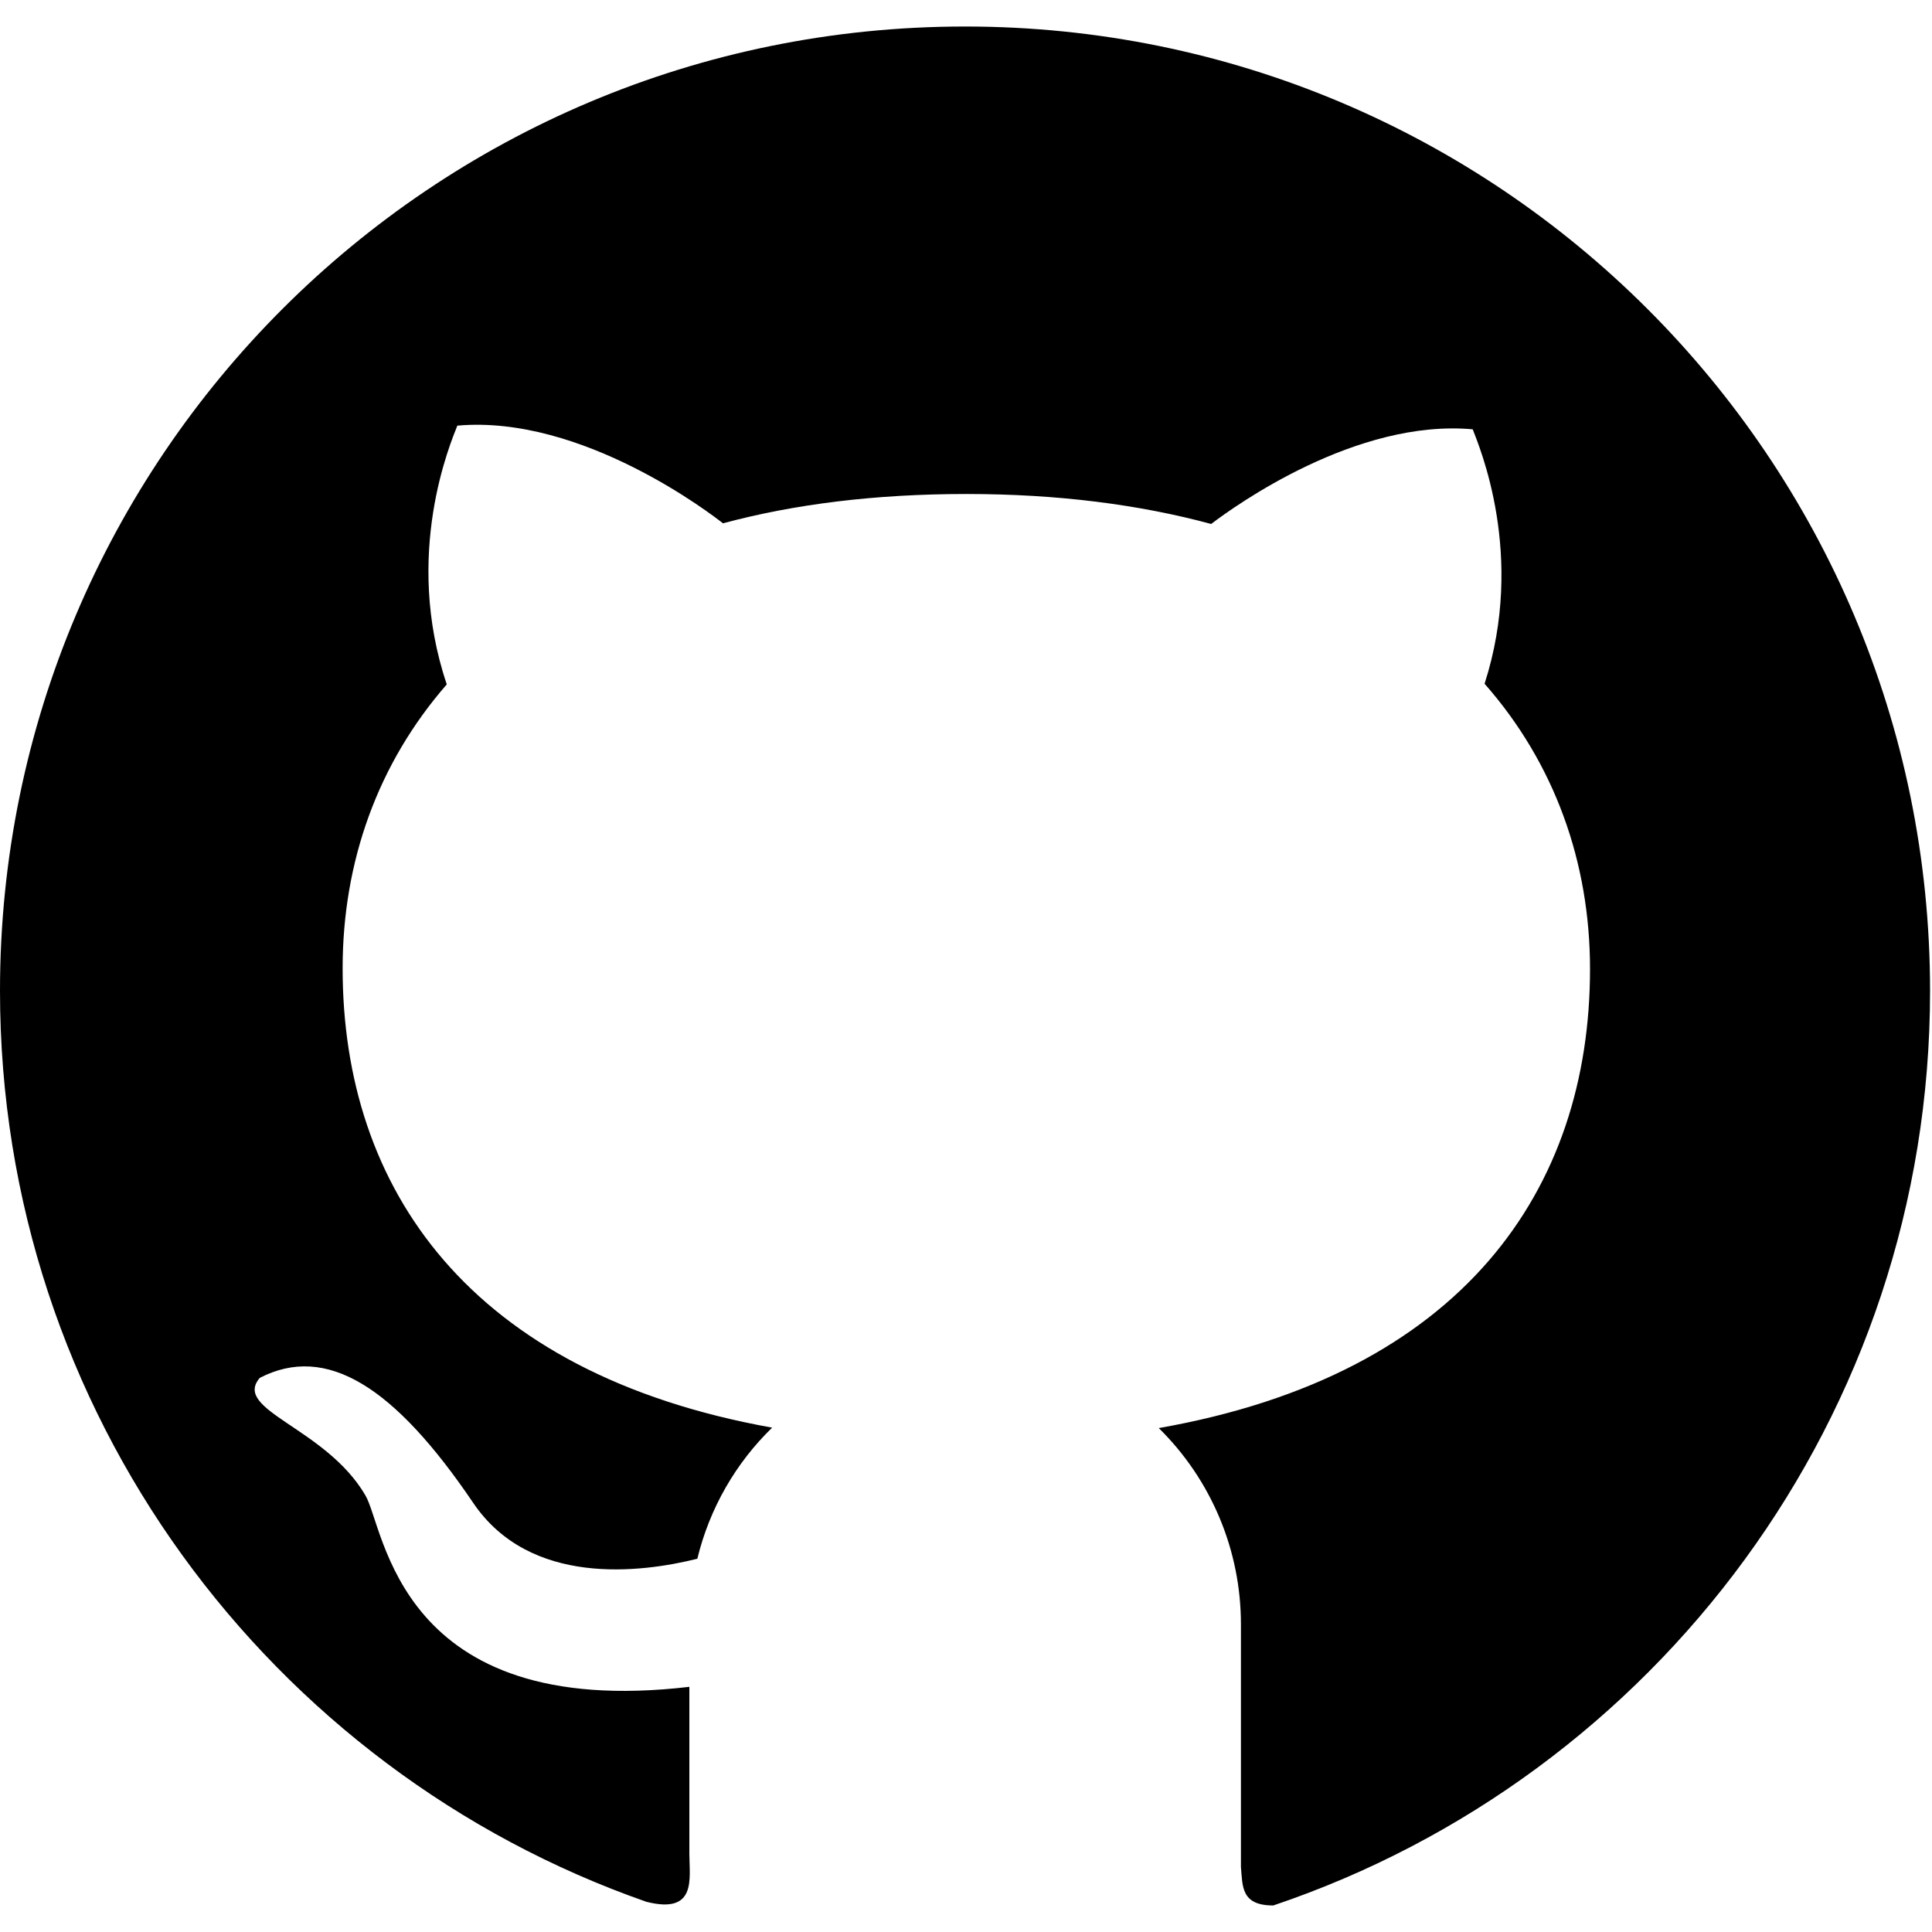
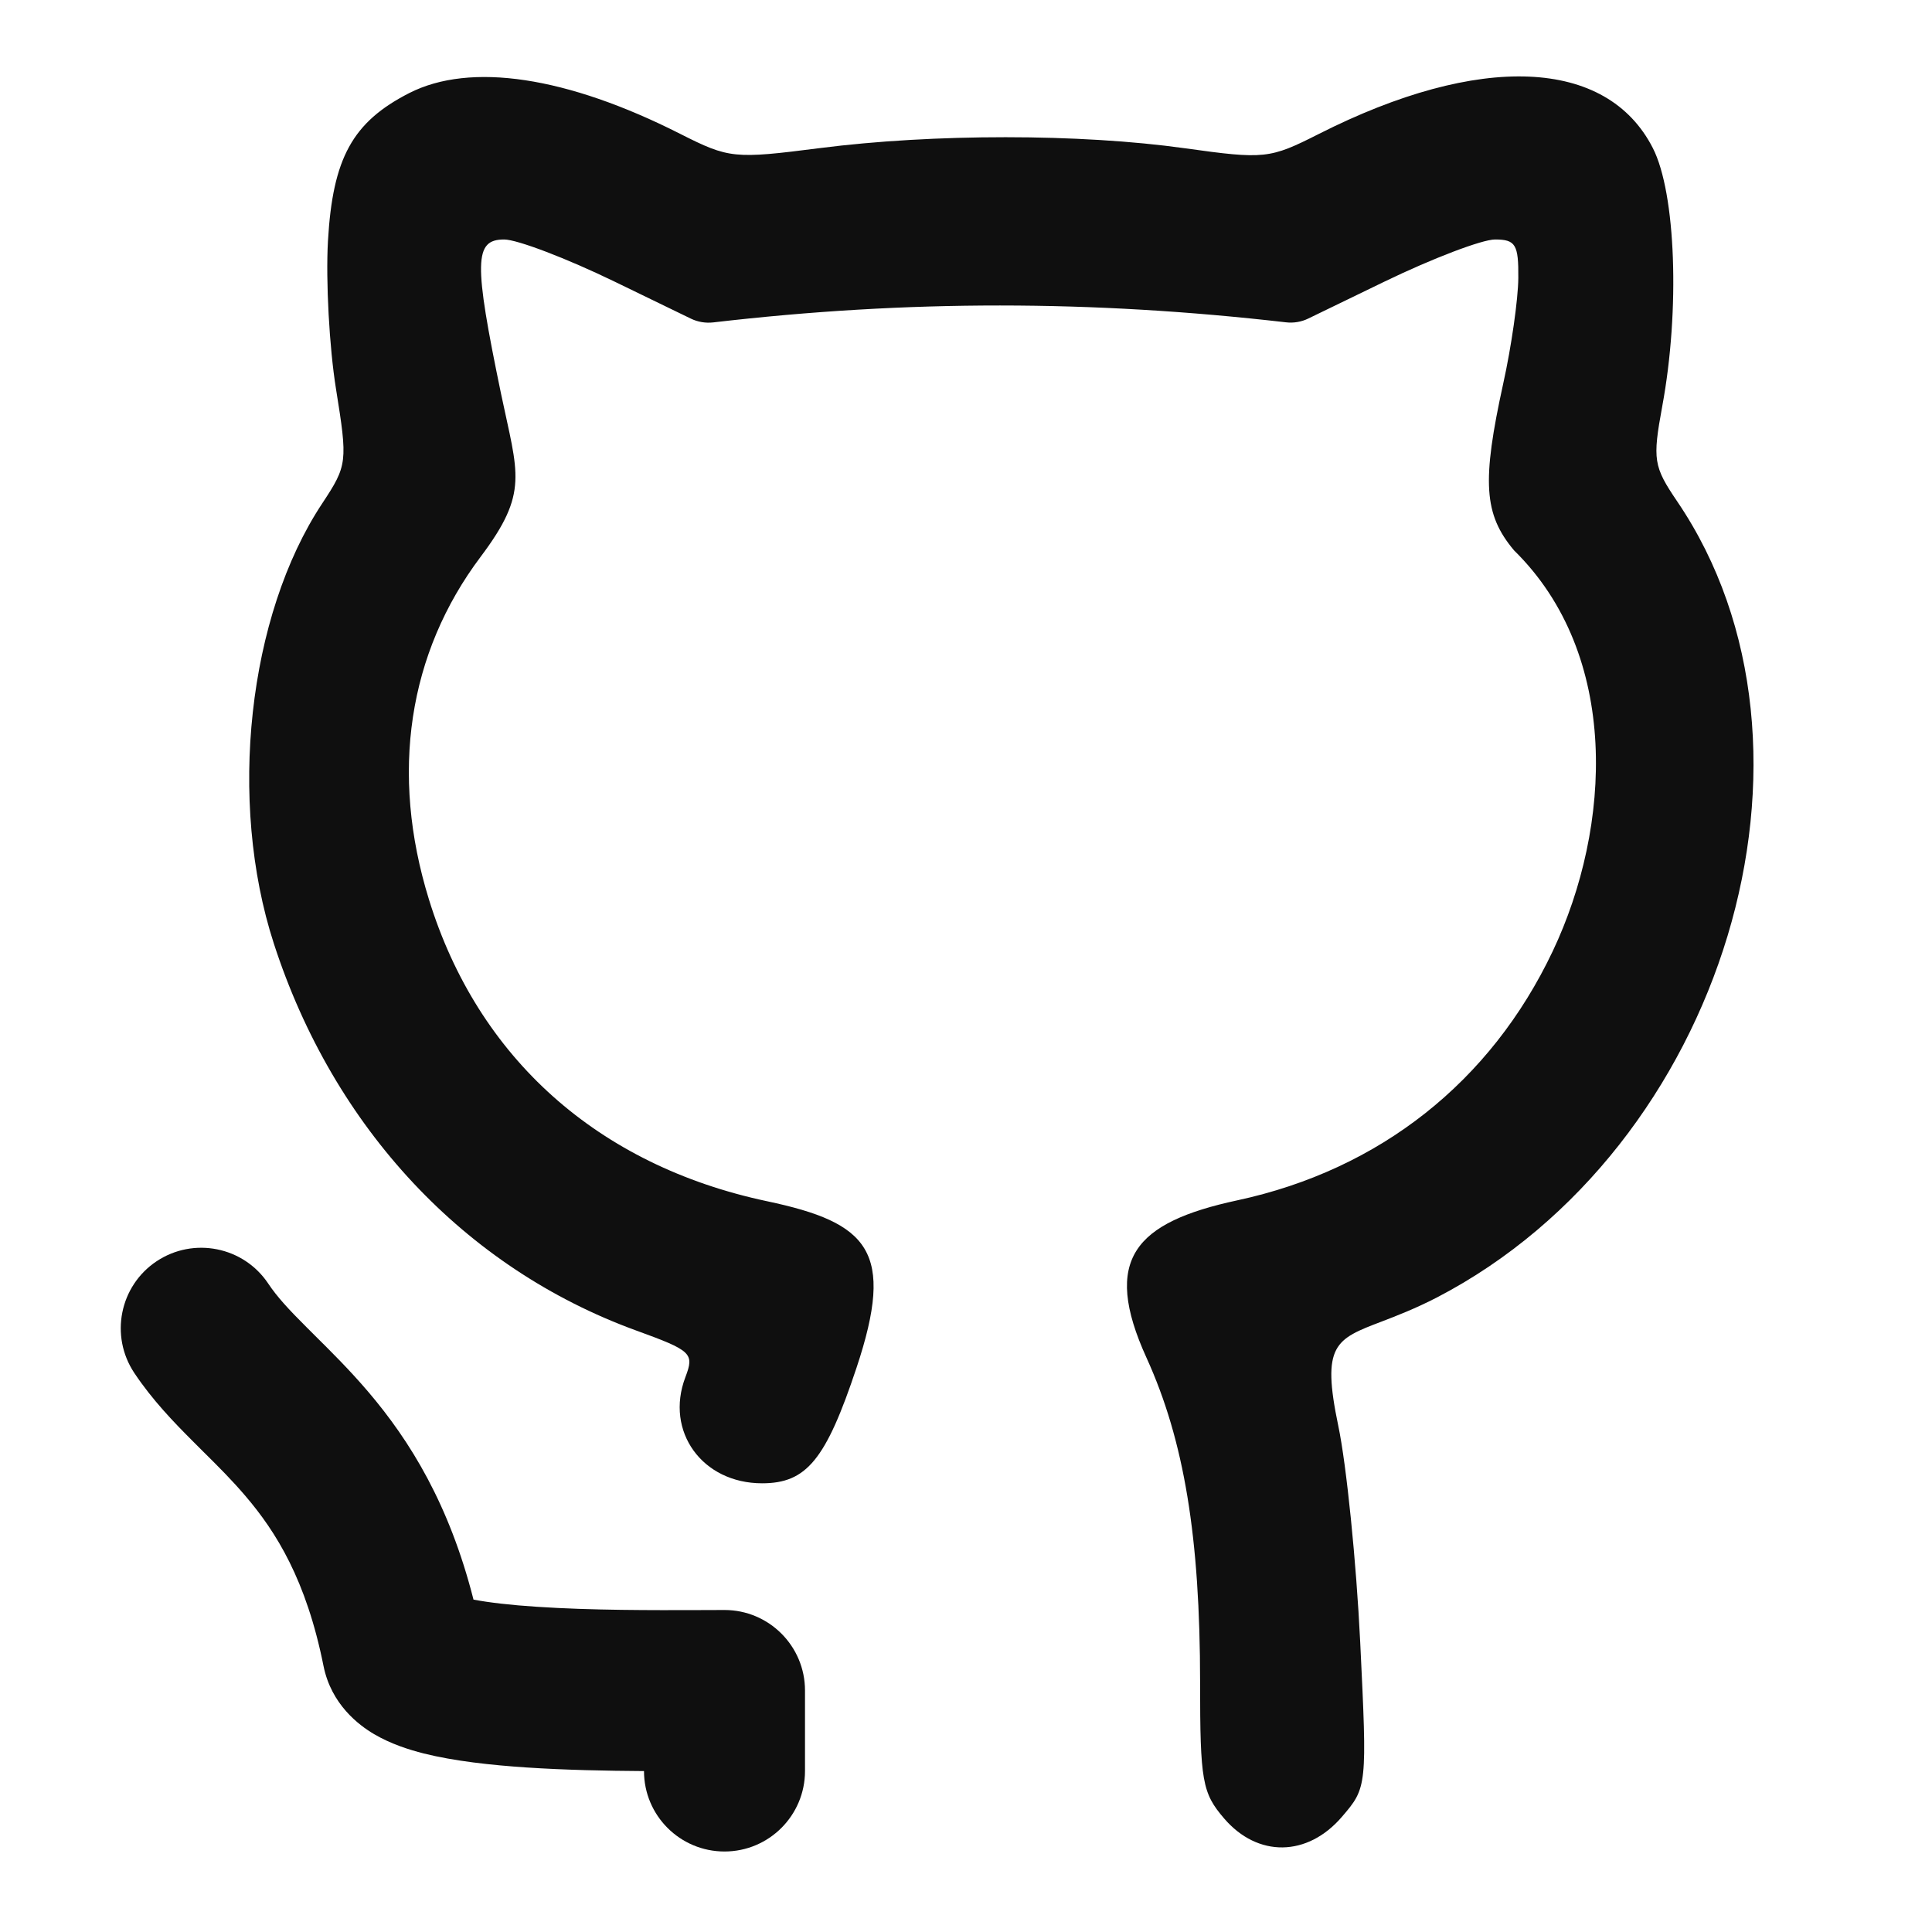
- <svg xmlns="http://www.w3.org/2000/svg" t="1581238998885" class="icon" viewBox="0 0 1024 1024" version="1.1" p-id="4187" width="200" height="200">
-   <defs>
-     <style type="text/css" />
-   </defs>
-   <path d="M511.543 14.057C228.914 13.943 0 242.743 0 525.143 0 748.457 143.2 938.286 342.629 1008c26.857 6.743 22.743-12.343 22.743-25.371v-88.571c-155.086 18.171-161.371-84.457-171.771-101.6C172.571 756.571 122.857 747.429 137.714 730.286c35.314-18.171 71.314 4.571 113.029 66.171 30.171 44.686 89.029 37.143 118.857 29.714 6.514-26.857 20.457-50.857 39.657-69.486-160.686-28.8-227.657-126.857-227.657-243.429 0-56.571 18.629-108.571 55.2-150.514-23.314-69.143 2.171-128.343 5.6-137.143 66.4-5.943 135.429 47.543 140.8 51.771 37.714-10.171 80.8-15.543 129.029-15.543 48.457 0 91.657 5.6 129.714 15.886 12.914-9.829 76.914-55.771 138.629-50.171 3.314 8.8 28.229 66.629 6.286 134.857 37.029 42.057 55.886 94.514 55.886 151.2 0 116.8-67.429 214.971-228.571 243.314a145.714 145.714 0 0 1 43.543 104v128.571c0.914 10.286 0 20.457 17.143 20.457 202.4-68.229 348.114-259.429 348.114-484.686 0-282.514-229.029-511.2-511.429-511.2z" p-id="4188" />
+ <svg xmlns="http://www.w3.org/2000/svg" width="800px" height="800px" viewBox="0 0 24 24" fill="none">
+   <path d="M4.074 2.994C4.133 1.964 4.379 1.516 5.084 1.156C5.844 0.769 7.041 0.949 8.45 1.663C9.057 1.97 9.119 1.976 10.182 1.84C11.596 1.659 13.416 1.659 14.721 1.842C15.708 1.98 15.773 1.973 16.381 1.665C18.381 0.652 19.96 0.718 20.532 1.839C20.818 2.398 20.871 3.85 20.649 5.047C20.527 5.711 20.54 5.794 20.835 6.229C22.915 9.294 21.416 14.262 17.853 16.116C17.58 16.257 17.35 16.345 17.163 16.417C16.588 16.636 16.413 16.703 16.625 17.714C16.727 18.2 16.849 19.409 16.897 20.4C16.984 22.192 16.983 22.205 16.669 22.57C16.241 23.068 15.624 23.076 15.207 22.59C14.934 22.273 14.908 22.124 14.908 20.901C14.908 19.095 14.71 17.895 14.242 16.866C13.685 15.642 14.098 15.185 15.37 14.911C17.138 14.531 18.519 13.44 19.289 11.815C20.021 10.27 20.131 8.135 18.808 6.837C18.432 6.389 18.406 5.984 18.674 4.763C18.775 4.307 18.859 3.718 18.861 3.454C18.865 3.038 18.827 2.975 18.572 2.975C18.41 2.975 17.792 3.211 17.199 3.498L16.252 3.957C16.166 3.999 16.07 4.015 15.975 4.004C13.568 3.727 11.28 3.723 8.861 4.005C8.765 4.016 8.669 4 8.582 3.958L7.636 3.499C7.043 3.211 6.425 2.975 6.263 2.975C5.889 2.975 5.884 3.251 6.224 4.891C6.433 5.892 6.573 6.115 5.971 6.916C5.069 8.116 4.844 9.606 5.328 11.172C5.937 13.145 7.429 14.477 9.528 14.922C10.793 15.19 11.123 15.54 10.64 16.991C10.26 18.132 10.02 18.426 9.467 18.426C8.724 18.426 8.258 17.782 8.514 17.108C8.627 16.811 8.594 16.779 7.897 16.526C5.771 15.75 4.145 14.013 3.402 11.722C2.827 9.952 3.08 7.647 4.002 6.255C4.316 5.78 4.32 5.74 4.174 4.832C4.091 4.318 4.046 3.491 4.074 2.994Z" fill="#0F0F0F" />
+   <path d="M3.332 15.945C3.026 15.486 2.405 15.362 1.945 15.668C1.486 15.974 1.362 16.595 1.668 17.055C1.894 17.394 2.165 17.673 2.394 17.902C2.437 17.945 2.478 17.986 2.518 18.026C2.711 18.217 2.881 18.386 3.051 18.586C3.429 19.029 3.805 19.626 4.019 20.696C4.115 21.173 4.457 21.43 4.647 21.542C4.853 21.663 5.078 21.735 5.263 21.782C5.642 21.877 6.102 21.927 6.538 21.956C7.017 21.988 7.536 21.998 8 22.001C8 22.553 8.448 23 9 23C9.552 23 10 22.552 10 22V21C10 20.448 9.552 20 9 20C8.906 20 8.804 20 8.696 20.001C8.109 20.003 7.344 20.005 6.67 19.96C6.345 19.939 6.078 19.908 5.882 19.871C5.581 18.687 5.094 17.899 4.574 17.289C4.344 17.019 4.106 16.783 3.912 16.591C3.876 16.555 3.841 16.521 3.809 16.488C3.585 16.265 3.439 16.106 3.332 15.945Z" fill="#0F0F0F" />
</svg>
